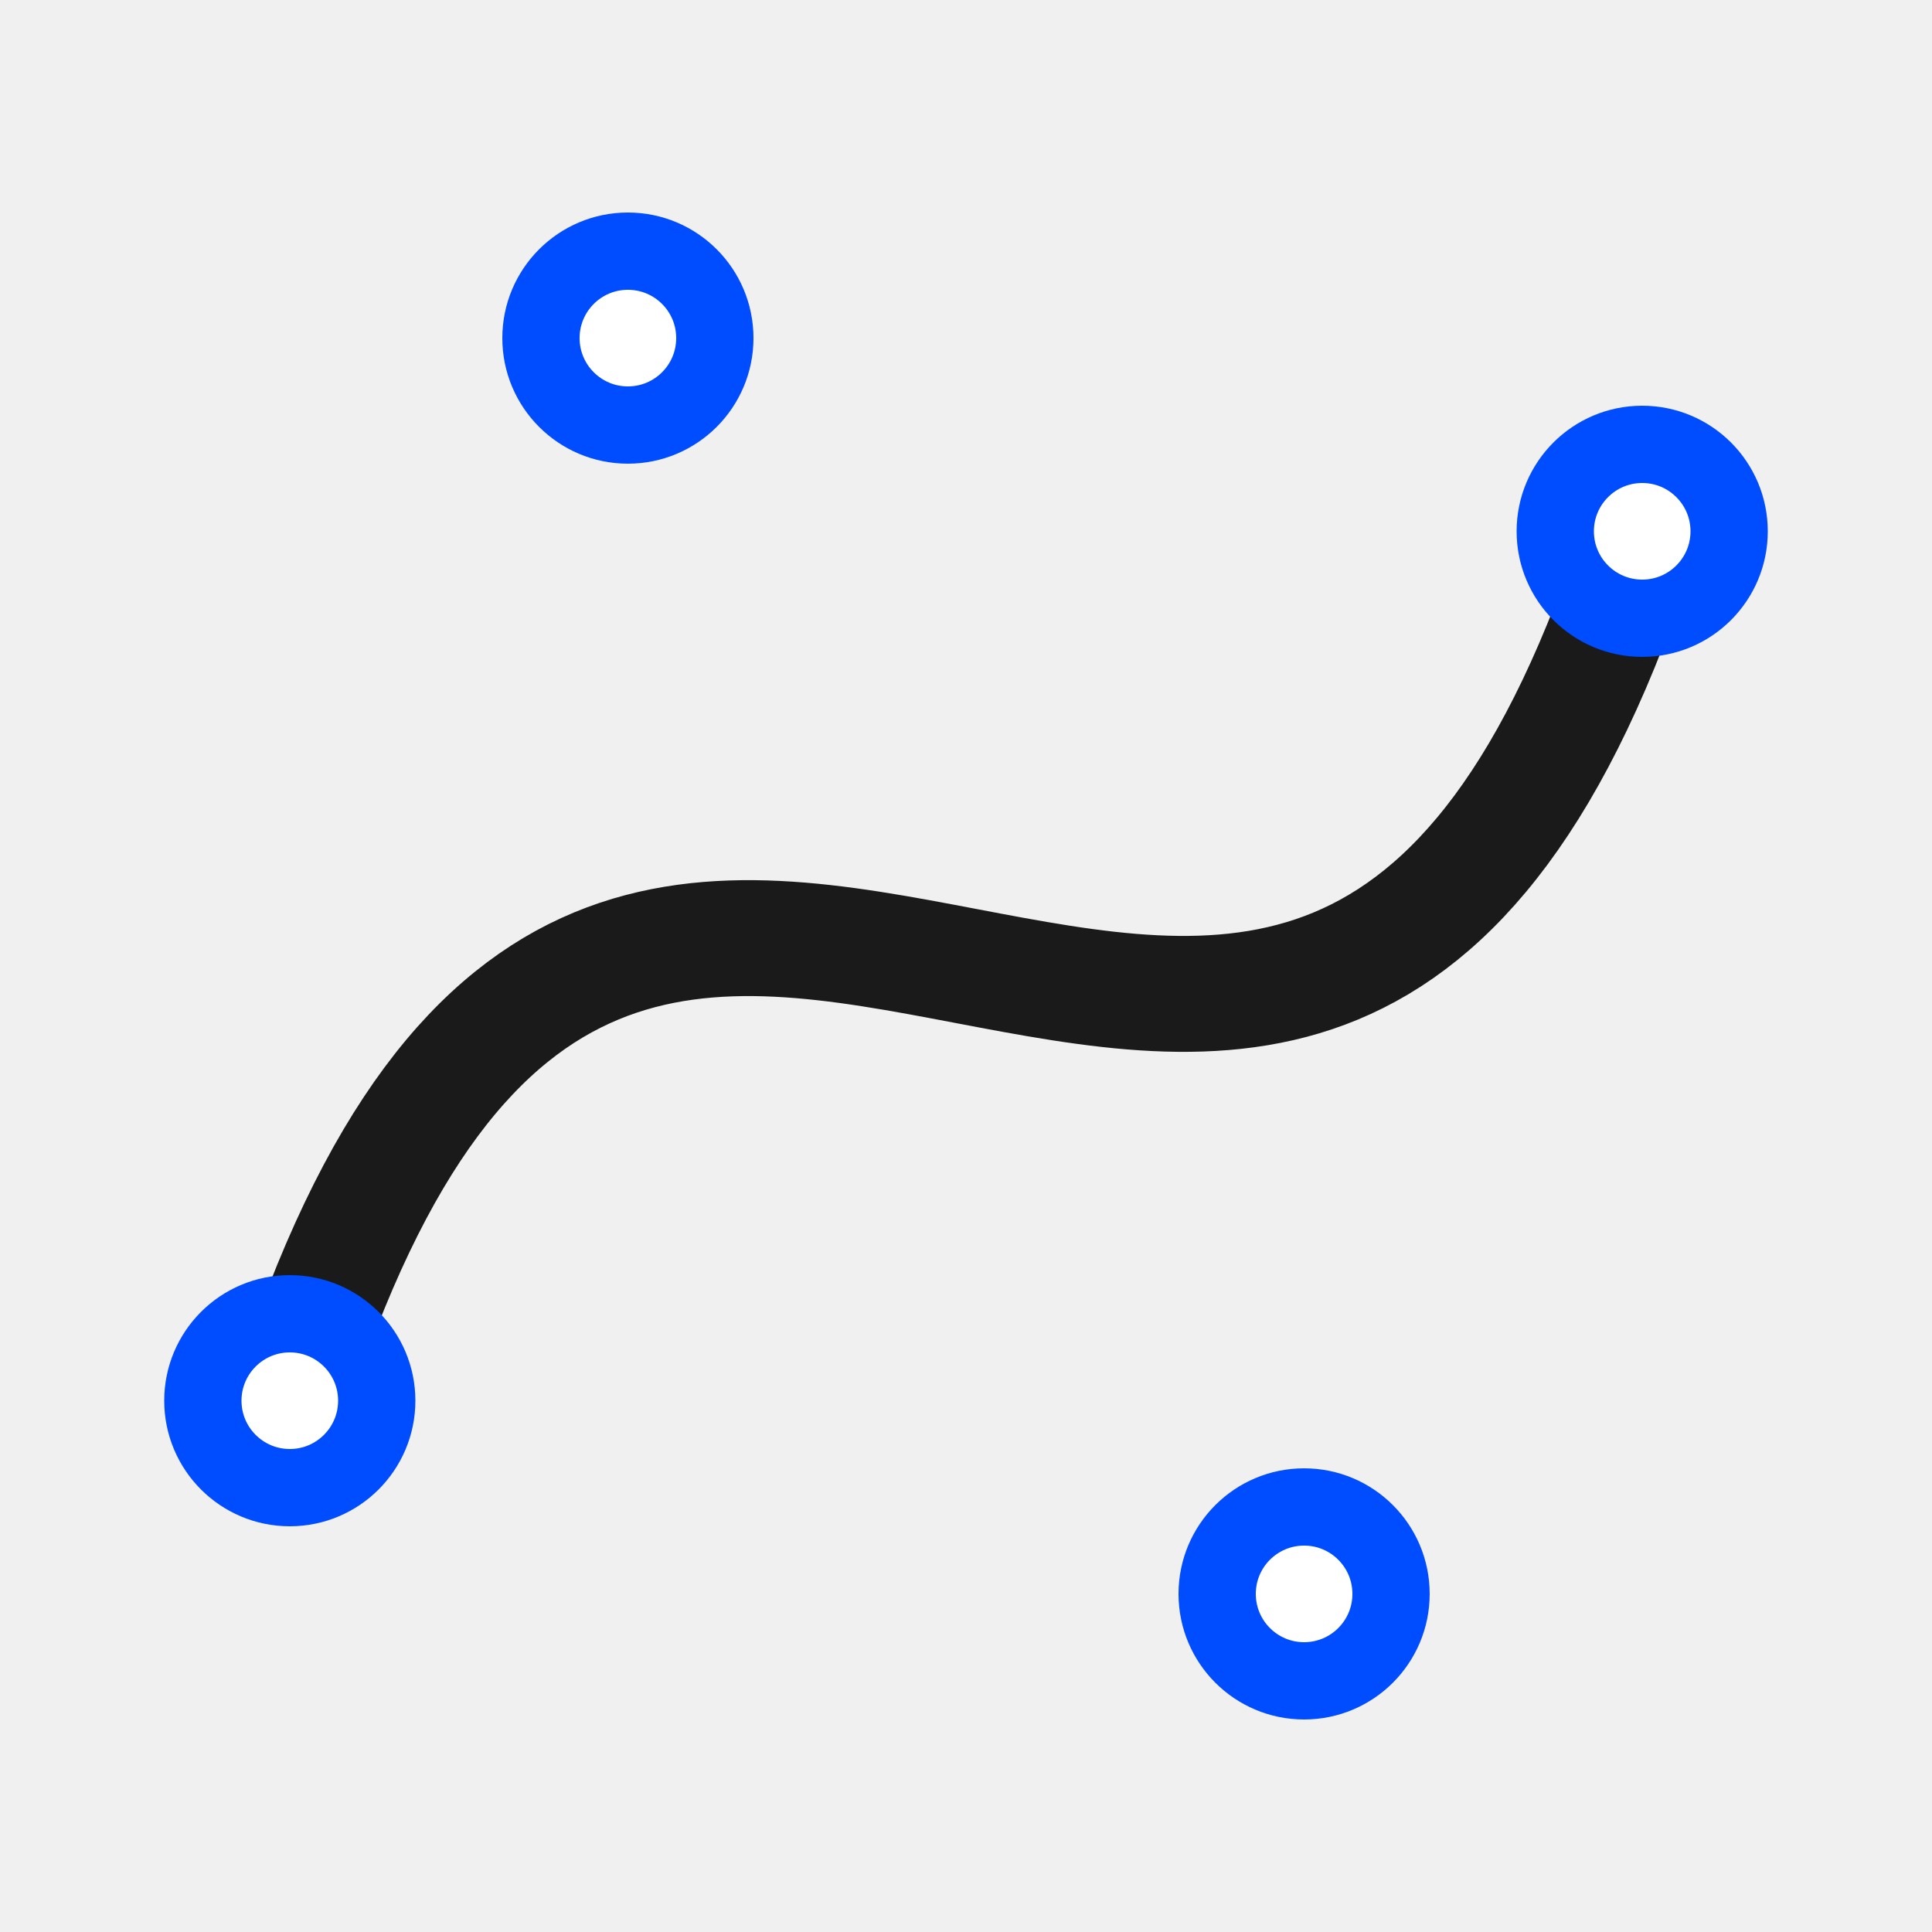
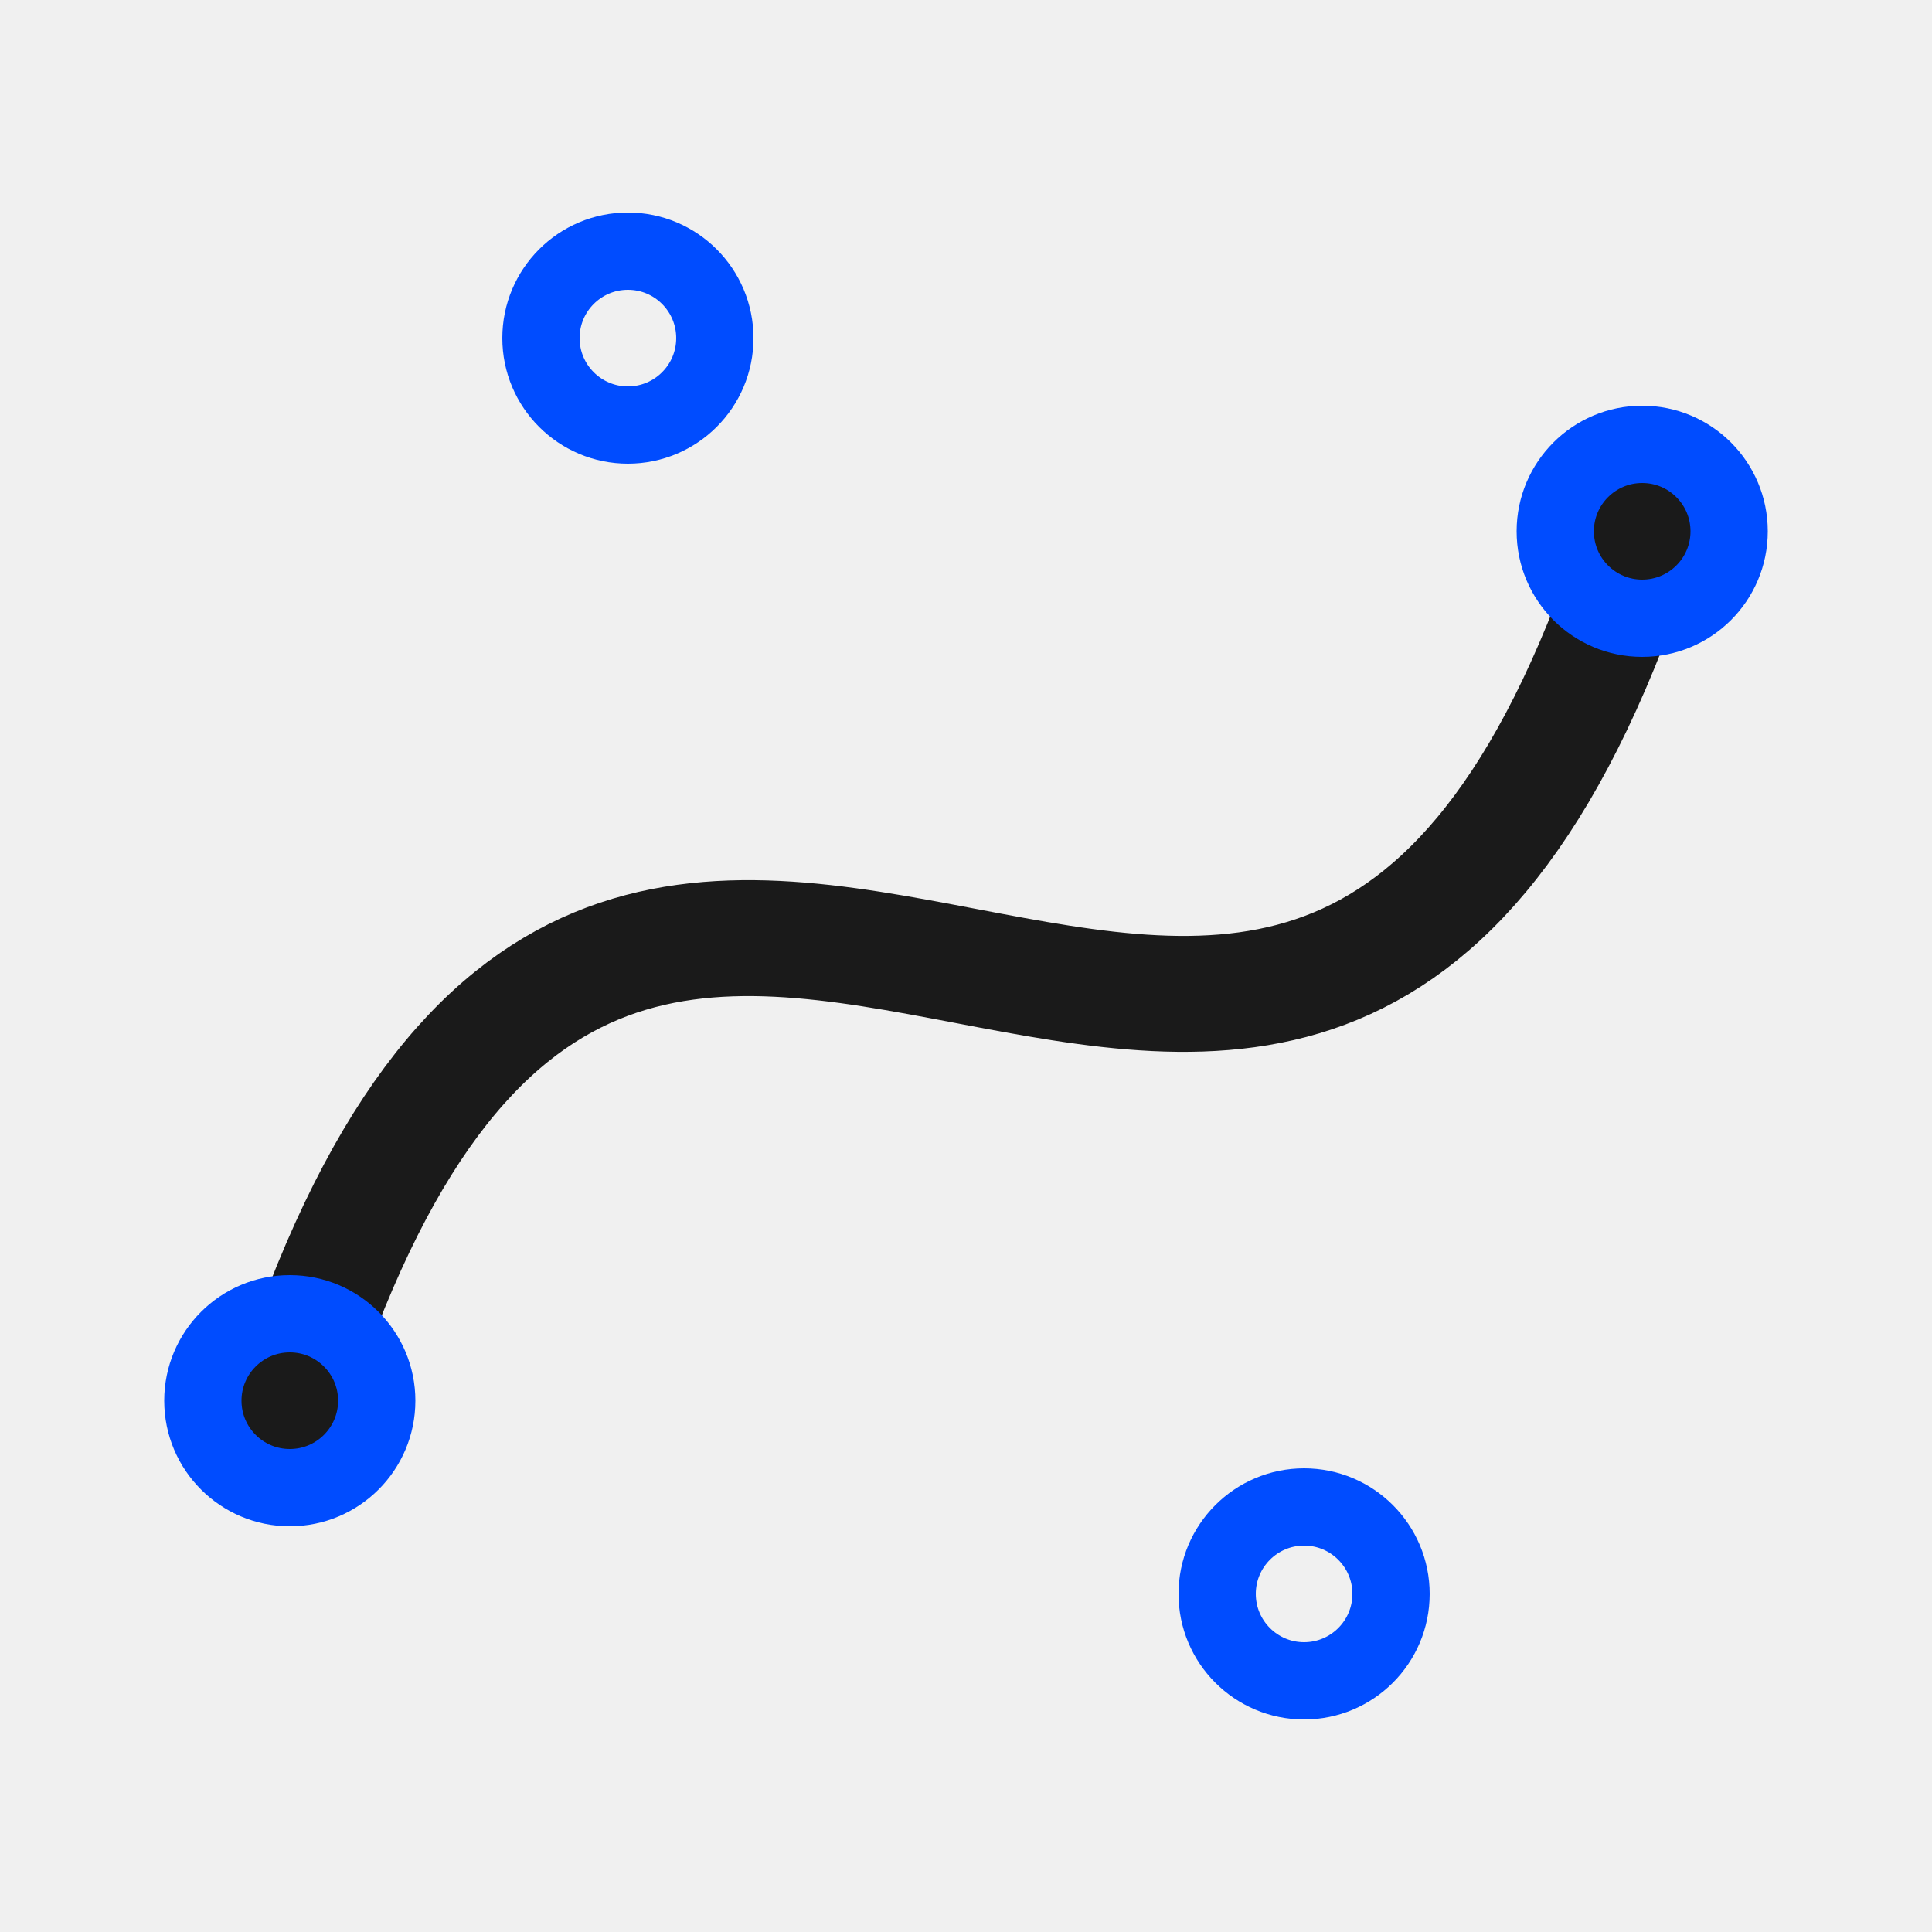
<svg xmlns="http://www.w3.org/2000/svg" width="40mm" height="40mm" viewBox="0 0 40 40" version="1.1">
  <g>
    <path d="M 6,29 C 13,7 27,33 34,11" style="fill:none;stroke:#1a1a1a;stroke-width:2.4;stroke-linecap:round;stroke-miterlimit:3.8;stroke-opacity:1" />
-     <circle cx="6" cy="29" r="1.8" style="fill:#ffffff;stroke:#004cff;stroke-width:1.6;stroke-linecap:square;stroke-miterlimit:3.8;stroke-opacity:1" />
-     <circle cx="13" cy="7" r="1.8" style="fill:#ffffff;stroke:#004cff;stroke-width:1.6;stroke-linecap:square;stroke-miterlimit:3.8;stroke-opacity:1" />
-     <circle cx="27" cy="33" r="1.8" style="fill:#ffffff;stroke:#004cff;stroke-width:1.6;stroke-linecap:square;stroke-miterlimit:3.8;stroke-opacity:1" />
-     <circle cx="34" cy="11" r="1.8" style="fill:#ffffff;stroke:#004cff;stroke-width:1.6;stroke-linecap:square;stroke-miterlimit:3.8;stroke-opacity:1" />
+     <circle cx="6" cy="29" r="1.8" style="fill:none;stroke:#004cff;stroke-width:1.6;stroke-linecap:square;stroke-miterlimit:3.8;stroke-opacity:1" />
+     <circle cx="13" cy="7" r="1.8" style="fill:none;stroke:#004cff;stroke-width:1.6;stroke-linecap:square;stroke-miterlimit:3.8;stroke-opacity:1" />
+     <circle cx="27" cy="33" r="1.8" style="fill:none;stroke:#004cff;stroke-width:1.6;stroke-linecap:square;stroke-miterlimit:3.8;stroke-opacity:1" />
+     <circle cx="34" cy="11" r="1.8" style="fill:none;stroke:#004cff;stroke-width:1.6;stroke-linecap:square;stroke-miterlimit:3.8;stroke-opacity:1" />
  </g>
</svg>
